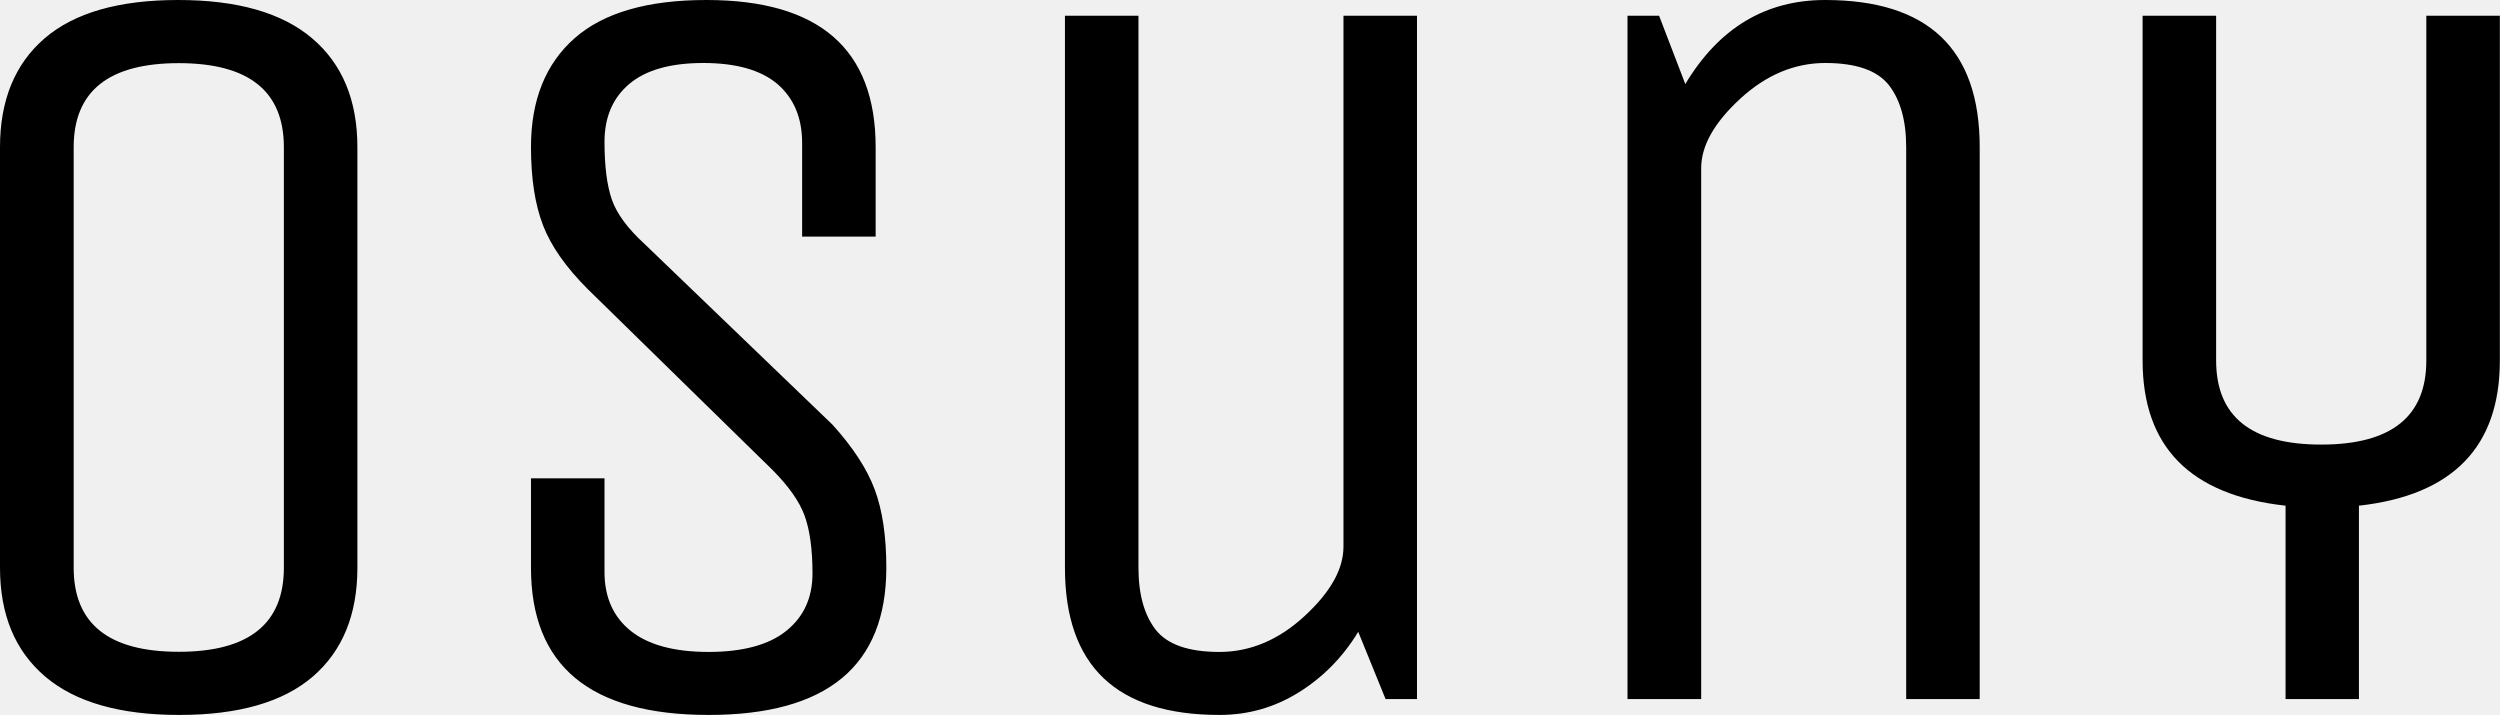
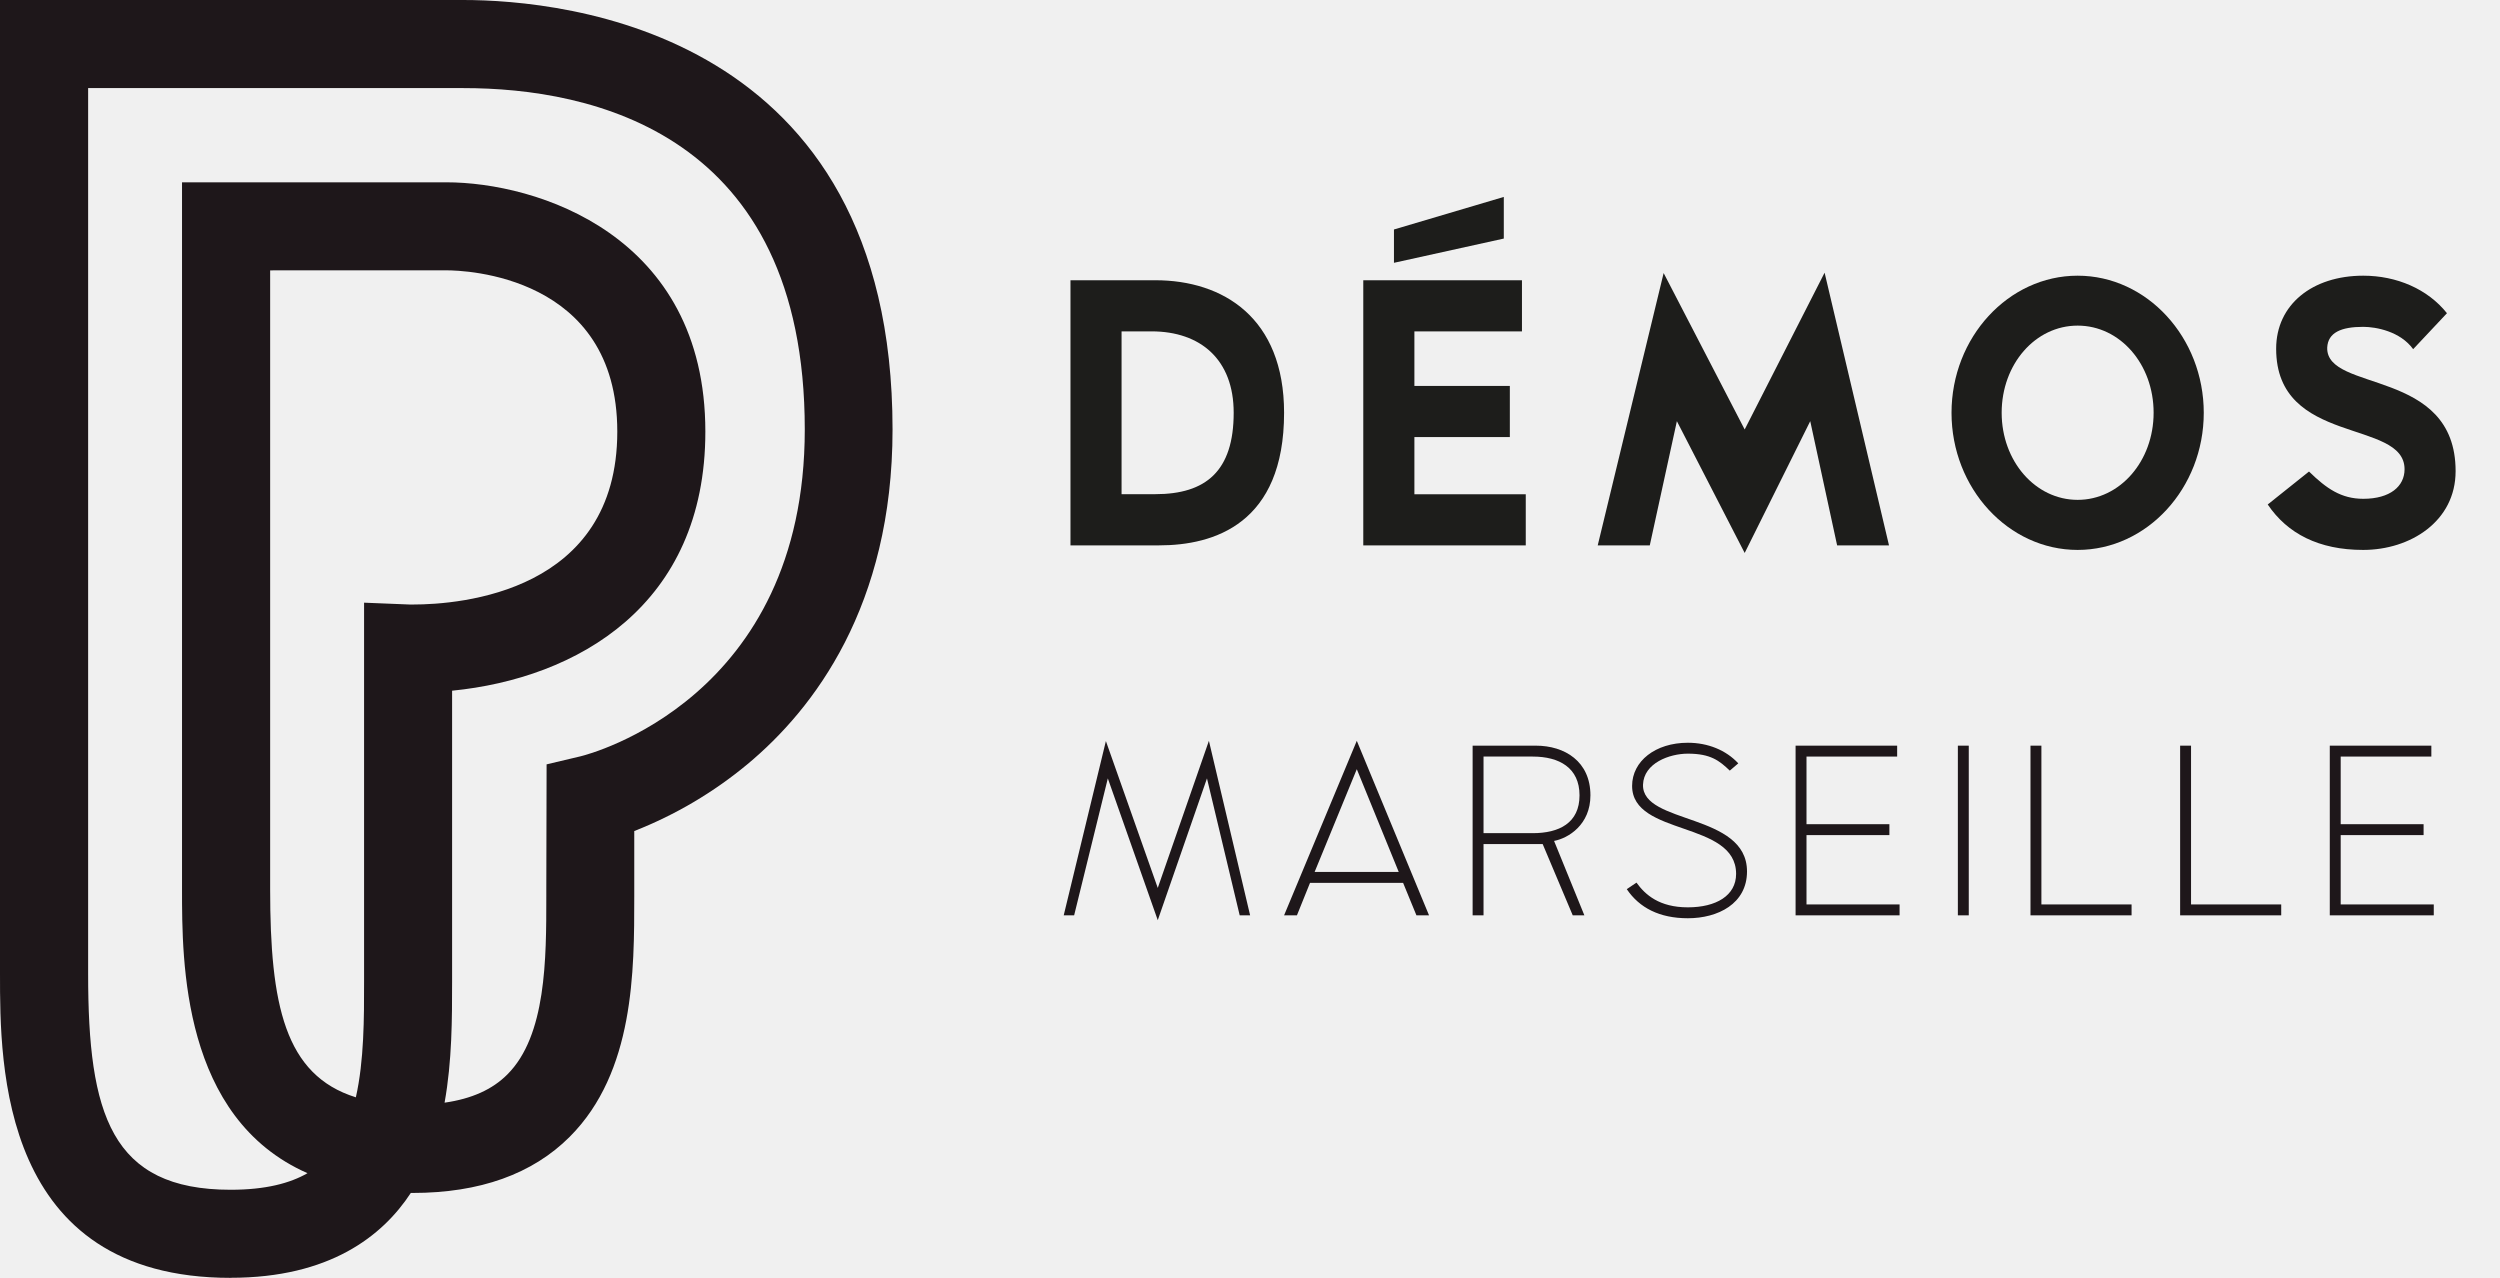
- <svg xmlns="http://www.w3.org/2000/svg" version="1.2" baseProfile="tiny" width="1591.4" height="455.1" overflow="visible" xml:space="preserve">
-   <switch>
-     <g>
-       <g fill="#000000">
-         <path d="M227.5 93.7v267.7c0 29.9-9.5 53-28.4 69.3-19 16.3-47.3 24.4-85 24.4S48 447 28.8 430.7C9.6 414.4 0 391.3 0 361.4V93.7c0-29.9 9.5-53 28.4-69.3C47.4 8.1 75.7 0 113.4 0s66.1 8.1 85.3 24.4c19.2 16.3 28.8 39.4 28.8 69.3zm-46.8 267.7V93.7c0-35.7-22.3-53.5-66.9-53.5-44.6 0-66.9 17.8-66.9 53.5v267.7c0 35.7 22.3 53.5 66.9 53.5 44.6 0 66.9-17.8 66.9-53.5zM564.2 361.4c0 62.5-37.7 93.7-113.1 93.7-75.4 0-113.1-31.2-113.1-93.7v-56.9h46.8v59.6c0 16.1 5.6 28.6 16.7 37.5 11.1 8.9 27.7 13.4 49.5 13.4 21.9 0 38.4-4.5 49.5-13.4 11.1-8.9 16.7-21.1 16.7-36.5 0-15.4-1.7-27.7-5-36.8-3.3-9.1-10.2-18.8-20.4-29.1L374.1 184c-13.8-13.8-23.3-27.3-28.4-40.5-5.1-13.2-7.7-29.8-7.7-49.9 0-29.9 9.3-53 27.8-69.3C384.2 8.1 412.2 0 449.7 0c71.8 0 107.7 31.2 107.7 93.7v56.9h-46.8V91c0-16.1-5.3-28.5-15.7-37.5-10.5-8.9-26.2-13.4-47.2-13.4-21 0-36.7 4.5-47.2 13.4s-15.7 21.2-15.7 36.8c0 15.6 1.6 27.9 4.7 36.8 3.1 8.9 10 18.3 20.7 28.1L530 270.4c12.9 14.3 21.9 28 26.8 41.2 4.9 13.1 7.4 29.7 7.4 49.8zM677.9 361.4V10h46.8v351.4c0 17 3.7 30.1 11 39.5 7.4 9.4 20.9 14.1 40.5 14.1s37.7-7.6 54.2-22.8c16.5-15.2 24.8-29.9 24.8-44.2V10H902v435h-20l-17.4-42.8c-9.8 16.1-22.4 28.9-37.8 38.5-15.4 9.6-32.2 14.4-50.5 14.4-65.6 0-98.4-31.2-98.4-93.7zM1082.8 445H1036V10h20.1l16.7 43.5c21.4-35.7 51.1-53.5 89-53.5 65.6 0 98.4 31.2 98.4 93.7V445h-46.8V93.7c0-16.9-3.7-30.1-11-39.5-7.4-9.4-20.9-14.1-40.5-14.1s-37.7 7.6-54.2 22.8c-16.5 15.2-24.8 29.9-24.8 44.2V445zM1501.7 445h-46.8V321.9c-60.7-6.7-91-37.5-91-92.4V10h46.8v219.5c0 35.7 22.3 53.5 66.9 53.5 44.6 0 66.9-17.8 66.9-53.5V10h46.8v219.5c0 54.9-29.9 85.7-89.7 92.4V445z" />
-       </g>
-     </g>
-   </switch>
+ <svg xmlns="http://www.w3.org/2000/svg" width="691" height="353" viewBox="0 0 691 353" fill="none">
+   <g clip-path="url(#clip0_420_280)">
+     <path d="M74.67 74.73V245.78C74.67 277.67 78.67 297.15 98.36 303.3C100.65 293.13 100.64 281.3 100.63 271.3V269.23V244.34V166.58L113.28 167.09H114.11C127.36 167.09 170.62 163.64 170.62 119.3C170.62 75.98 128.27 74.72 123.44 74.72L74.67 74.73ZM24.36 24.35V269.23C24.36 307.9 30.63 328.85 63.75 328.85C73.51 328.85 80.23 327.01 84.99 324.27C50.32 309 50.31 265.86 50.31 245.78V50.39H123.36C148.18 50.39 194.96 64.8 194.96 119.31C194.96 167.44 159.37 187.49 124.96 190.91V244.35V269.25V271.25C124.96 281.43 124.96 293.25 122.88 304.78C130.37 303.71 136.08 301.14 140.21 297C151 286.27 151 265 151 247.85V245.78L151.08 211.27L160.44 209.05C162.92 208.46 222.44 193.05 222.44 118.7C222.44 36.61 163.33 24.35 128.11 24.35H24.36ZM63.75 353.2C0 353.2 0 294.36 0 269.23V0H128C155.86 0 246.7 8.56 246.7 118.7C246.7 167.54 224.92 195.96 206.64 211.19C197.252 218.993 186.674 225.242 175.31 229.7V245.81V247.81C175.31 268.27 175.36 296.32 157.47 314.21C147.19 324.51 132.59 329.73 114.07 329.73H113.55C105.69 341.73 91.03 353.18 63.77 353.18" fill="#1E171A" />
+     <path d="M295.88 150.74V77.46H319.33C338.07 77.46 354.92 87.82 354.92 114.1C354.92 144.78 335.56 150.74 320.38 150.74H295.88ZM318.28 91.59H310V136.59H319.32C333.32 136.59 340.99 130.2 340.99 114.08C341 99.45 331.89 91.59 318.28 91.59Z" fill="#1D1D1B" />
+     <path d="M376.81 77.46H420.67V91.59H390.94V106.67H417.32V120.8H390.94V136.61H421.72V150.74H376.81V77.46ZM385.29 72.64V63.43L415.65 54.43V65.94L385.29 72.64Z" fill="#1D1D1B" />
+     <path d="M459.83 75.47L482.23 118.71L504.32 75.37L522.12 150.74H507.78L500.35 116.41L482.23 152.84L463.49 116.41L456 150.74H441.61L459.83 75.47Z" fill="#1D1D1B" />
+     <path d="M539.4 114.1C539.4 93.27 555.1 76.2 574.26 76.2C593.42 76.2 609.12 93.27 609.12 114.1C609.12 134.93 593.42 152 574.26 152C555.1 152 539.4 134.94 539.4 114.1ZM574.26 90C562.54 90 553.26 100.68 553.26 114.08C553.26 127.48 562.58 138.16 574.26 138.16C585.94 138.16 595.26 127.48 595.26 114.08C595.26 100.68 586 90 574.26 90Z" fill="#1D1D1B" />
+     <path d="M653.2 76.2C662.41 76.2 671 79.87 676.34 86.57L667 96.51C663.44 91.59 656.74 90.34 653.18 90.34C647.11 90.34 643.44 91.91 643.24 96.09C642.92 108.55 678.73 101.64 678.73 130.22C678.73 144.15 666.16 152 653.18 152C640.93 152 632.24 147.5 626.8 139.44L638.21 130.33C643.03 135.04 647.11 137.87 653.21 137.87C660.64 137.87 664.62 134.41 664.62 129.7C664.62 115.7 629.13 123.31 629.13 96.41C629.12 84.16 639.17 76.2 653.2 76.2Z" fill="#1D1D1B" />
+     <path d="M305.668 204.827L320.006 245.429L334.143 204.76L345.533 253H342.652L333.607 215.145L320.006 254.34L306.204 215.145L296.891 253H294.01L305.668 204.827Z" fill="#1E171A" />
+     <path d="M375.02 204.76L394.986 253H391.502L387.817 244.022H362.089L358.471 253H354.92L375.02 204.76ZM363.362 241.007H386.611L375.02 212.599L363.362 241.007Z" fill="#1E171A" />
+     <path d="M423.649 209.115H410.048V230.287H423.649C430.952 230.287 436.58 227.473 436.58 219.835C436.58 212.197 430.952 209.115 423.649 209.115ZM407.033 253V206.1H424.52C432.493 206.1 439.595 210.455 439.595 219.835C439.595 228.009 433.431 231.694 429.545 232.431L437.92 253H434.704L426.396 233.302H410.048V253H407.033Z" fill="#1E171A" />
+     <path d="M466.525 205.296C472.019 205.296 477.044 207.306 480.461 210.991L478.116 213.001C475.235 210.254 472.823 208.311 466.525 208.311C461.433 208.311 454.331 210.924 454.13 216.887C453.795 227.942 482.873 224.592 482.873 240.873C482.873 249.784 474.833 253.804 466.525 253.804C458.686 253.804 453.125 250.923 449.641 245.764L452.321 243.955C454.733 247.305 458.619 250.789 466.525 250.789C474.297 250.789 479.858 247.573 479.858 241.543C479.858 226.803 451.115 231.158 451.115 217.222C451.115 210.388 457.547 205.296 466.525 205.296Z" fill="#1E171A" />
+     <path d="M496.3 206.1H524.373V209.115H499.315V227.808H522.229V230.823H499.315V249.985H525.043V253H496.3V206.1Z" fill="#1E171A" />
+     <path d="M541.153 206.1H544.168V253H541.153V206.1Z" fill="#1E171A" />
+     <path d="M561.227 206.1H564.242V249.985H589.166V253H561.227V206.1Z" fill="#1E171A" />
+     <path d="M602.589 206.1H605.604V249.985H630.528V253H602.589V206.1Z" fill="#1E171A" />
+     <path d="M643.951 206.1H672.024V209.115H646.966V227.808H669.88V230.823H646.966V249.985H672.694V253H643.951V206.1Z" fill="#1E171A" />
+   </g>
+   <defs>
+     <clipPath id="clip0_420_280">
+       <rect width="691" height="353" fill="white" />
+     </clipPath>
+   </defs>
</svg>
